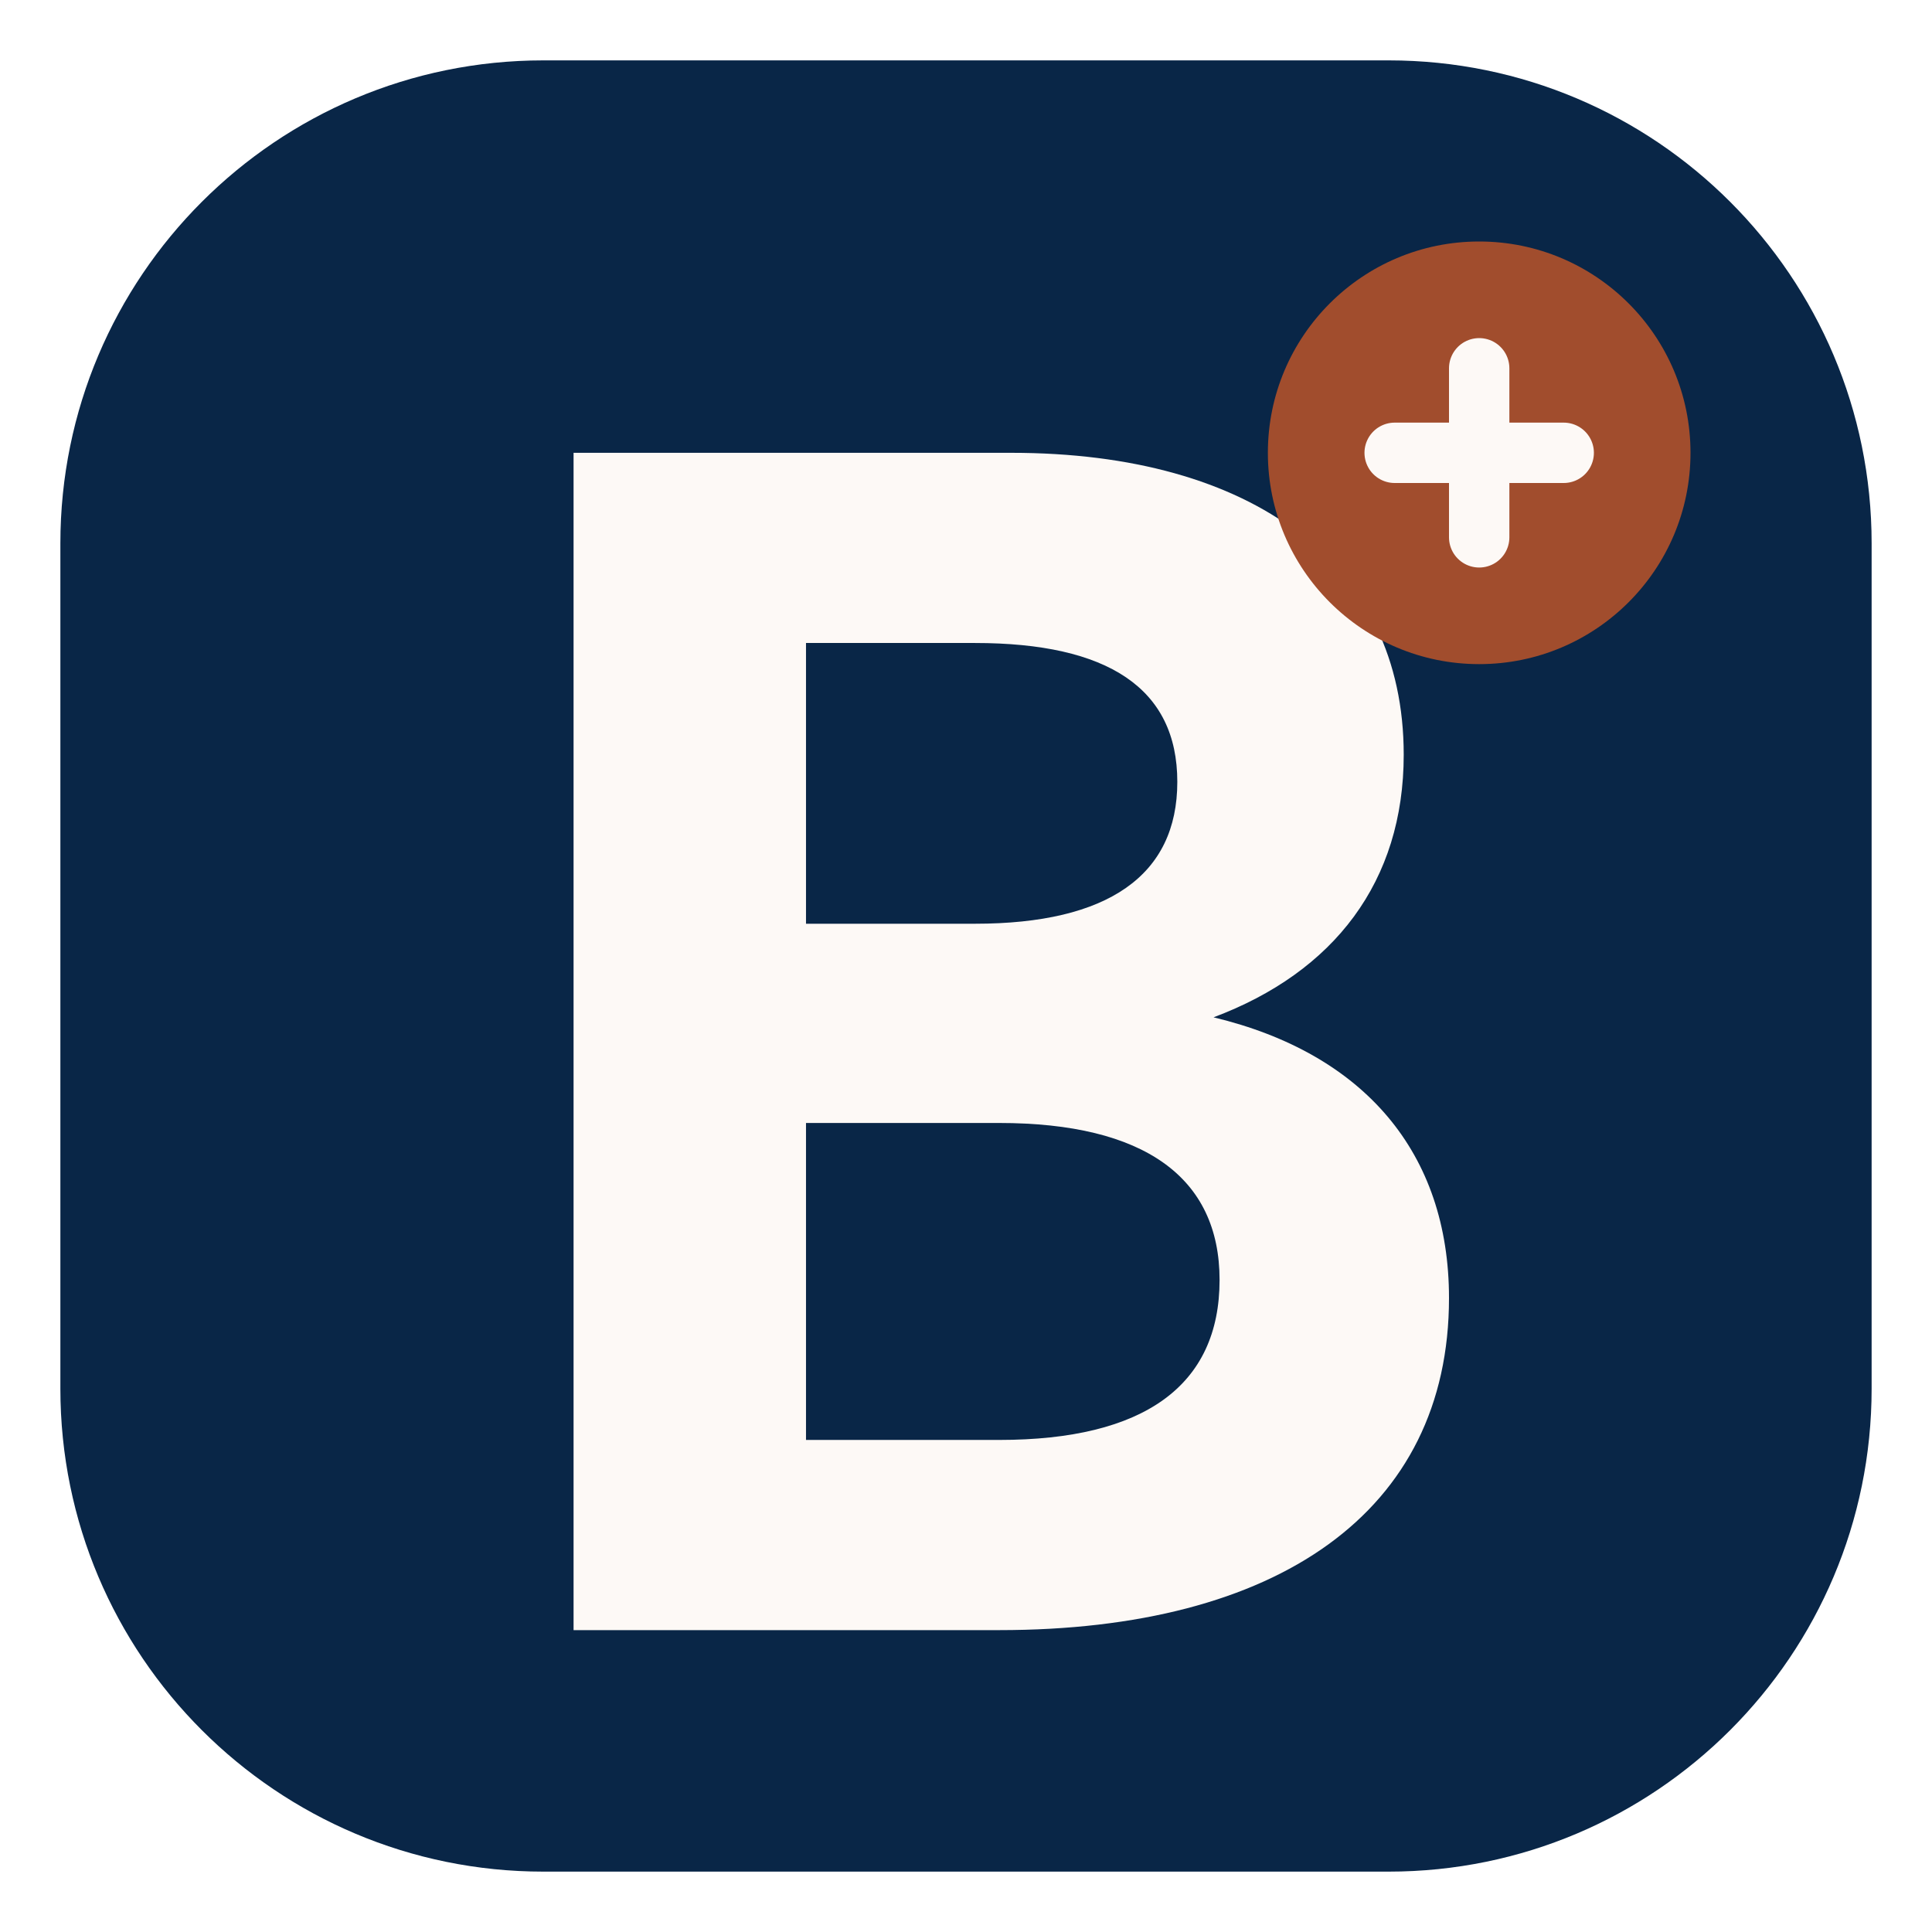
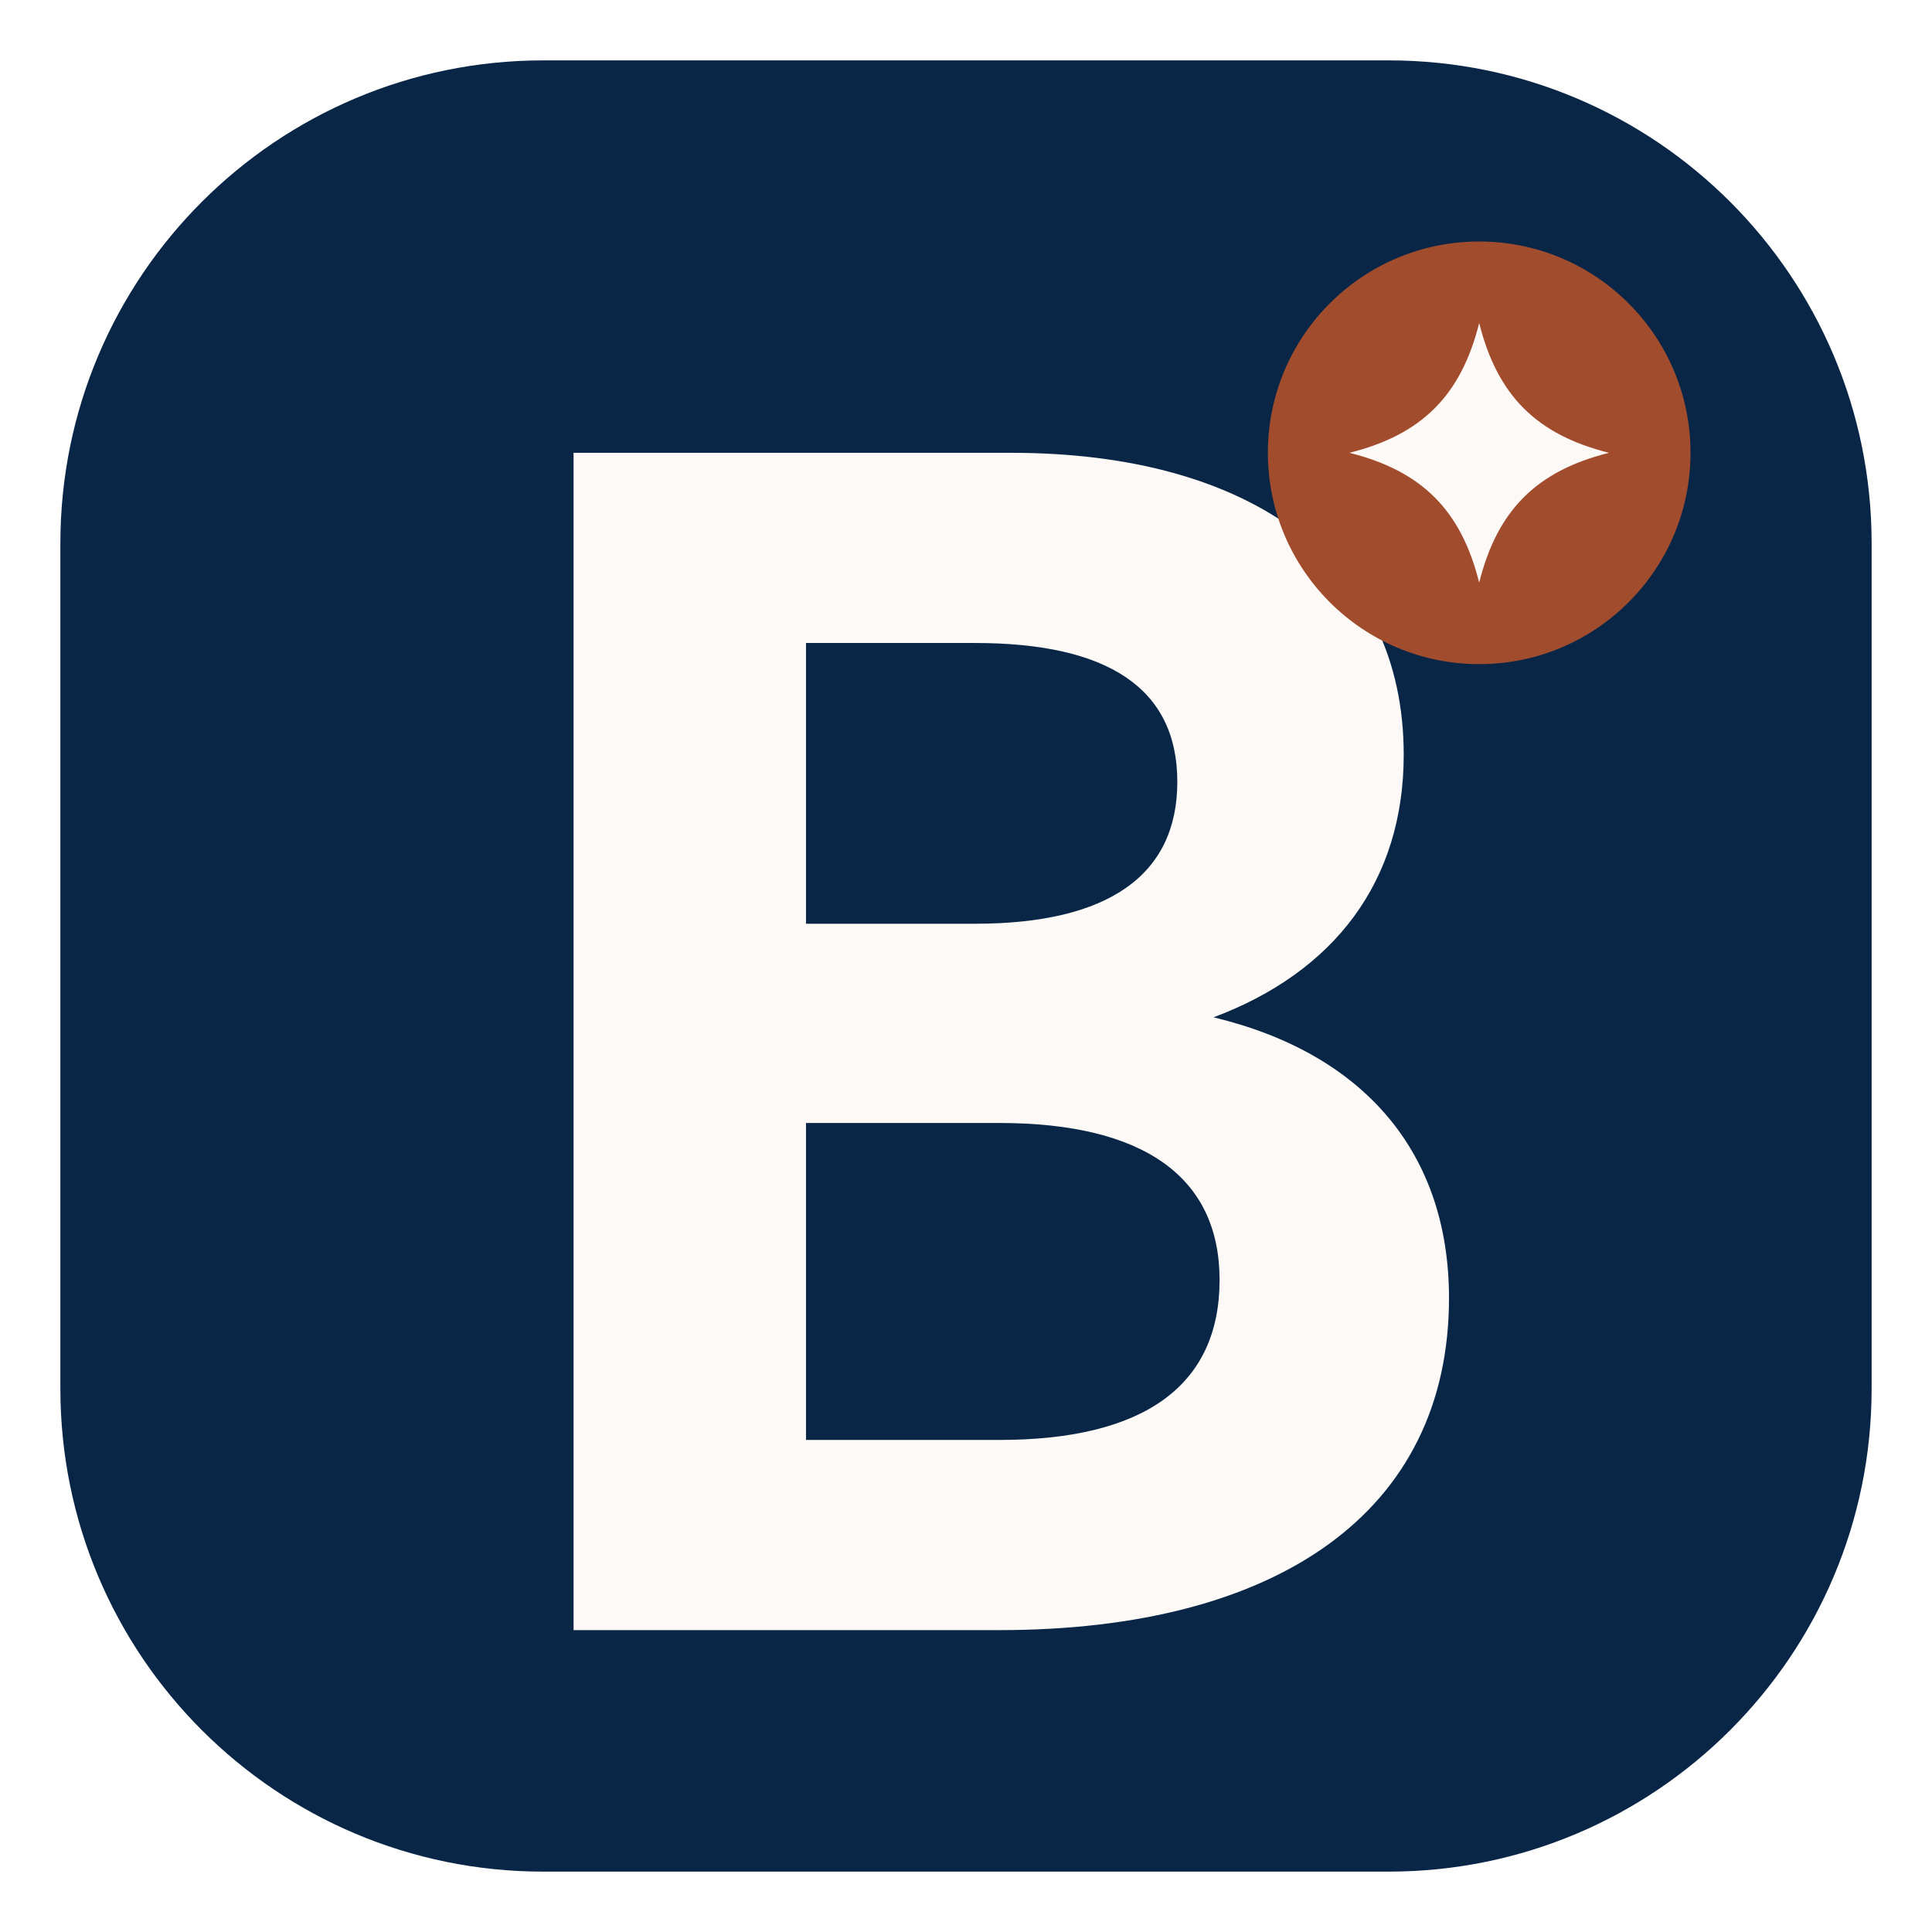
<svg xmlns="http://www.w3.org/2000/svg" viewBox="0 0 64 64" role="img" aria-labelledby="title description">
  <rect x="2" y="2" width="60" height="60" rx="16" fill="#092647" />
  <path d="M19 15h14.5c8 0 13 3.7 13 10 0 4.2-2.3 7.2-6.3 8.7 5 1.2 7.8 4.5 7.8 9.3 0 7.1-5.7 11-14.9 11H19V15Zm13.3 15.6c4.4 0 6.7-1.6 6.7-4.7s-2.3-4.6-6.7-4.6h-5.6v9.3h5.6Zm.8 17.1c4.8 0 7.3-1.8 7.3-5.3 0-3.4-2.5-5.2-7.3-5.2h-6.4v10.5h6.4Z" fill="#FDF9F6" />
  <circle cx="49" cy="15" r="7" fill="#A14D2D" />
-   <path d="M46.2 15h5.6M49 12.2v5.6" fill="none" stroke="#FDF9F6" stroke-width="2" stroke-linecap="round" />
+   <path d="M49 10.7c.6 2.4 1.9 3.7 4.3 4.3-2.4.6-3.7 1.9-4.3 4.3-.6-2.4-1.9-3.7-4.3-4.3 2.4-.6 3.7-1.9 4.3-4.3Z" fill="#FDF9F6" />
</svg>
